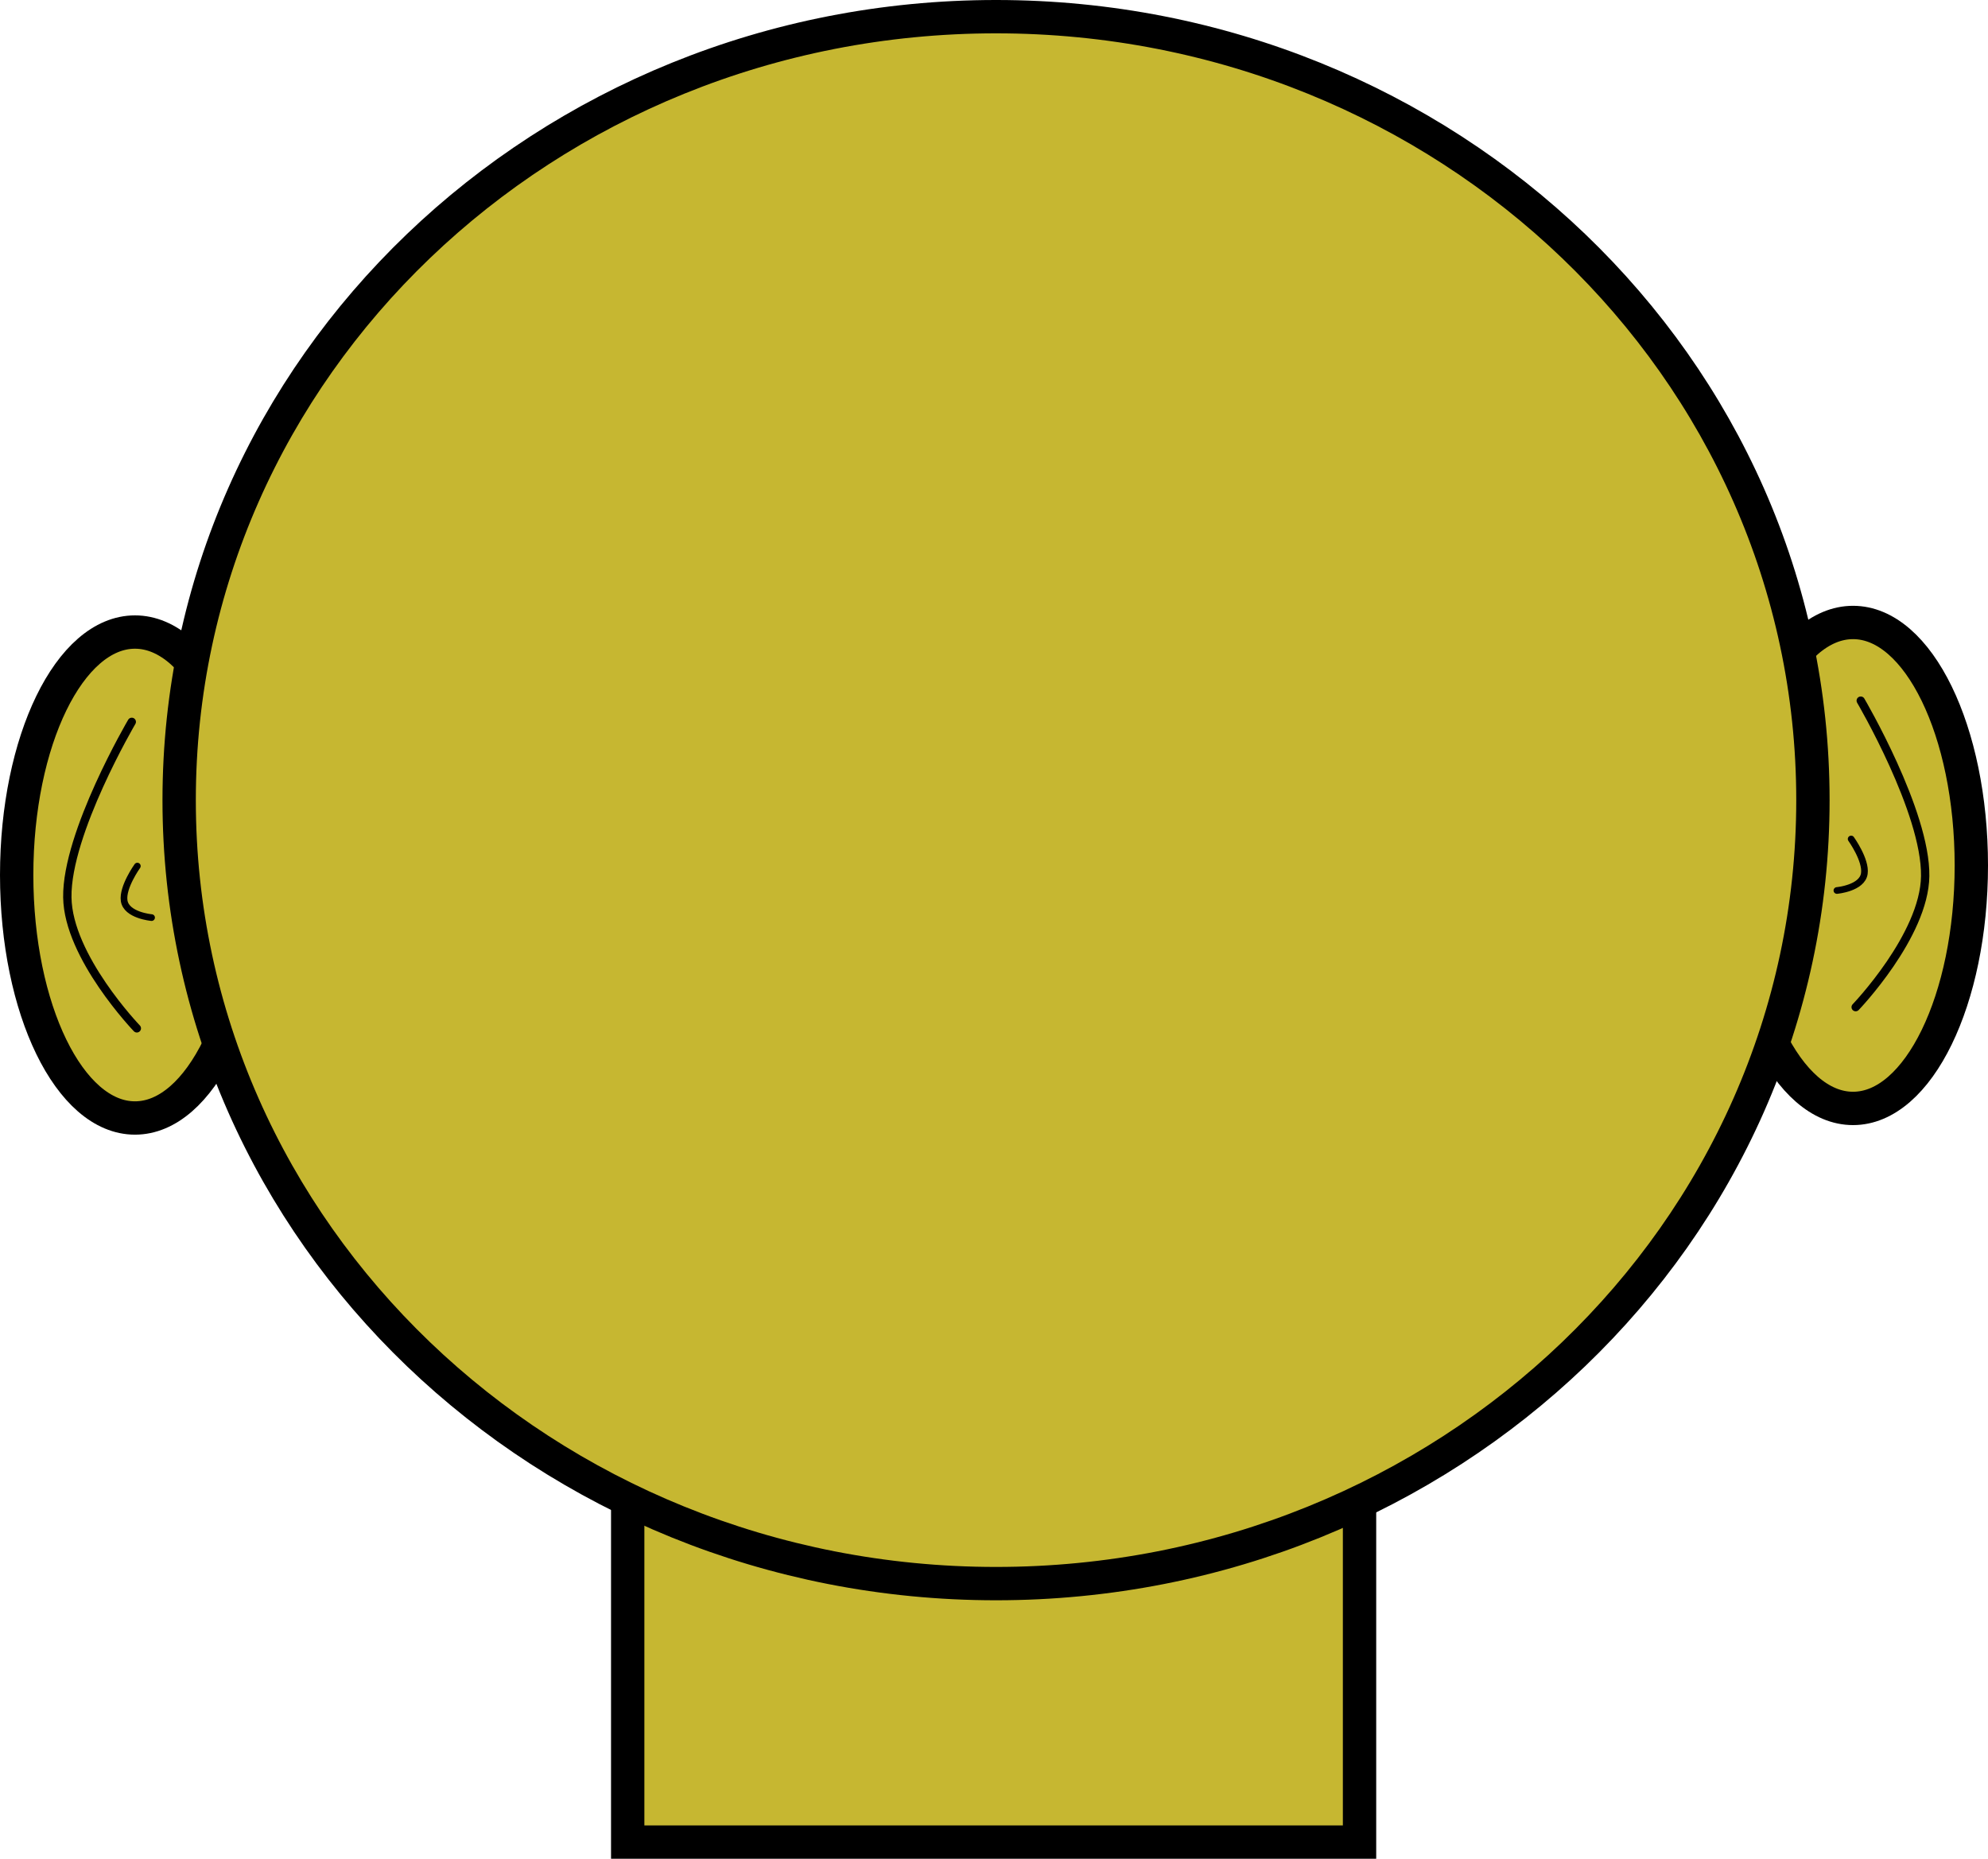
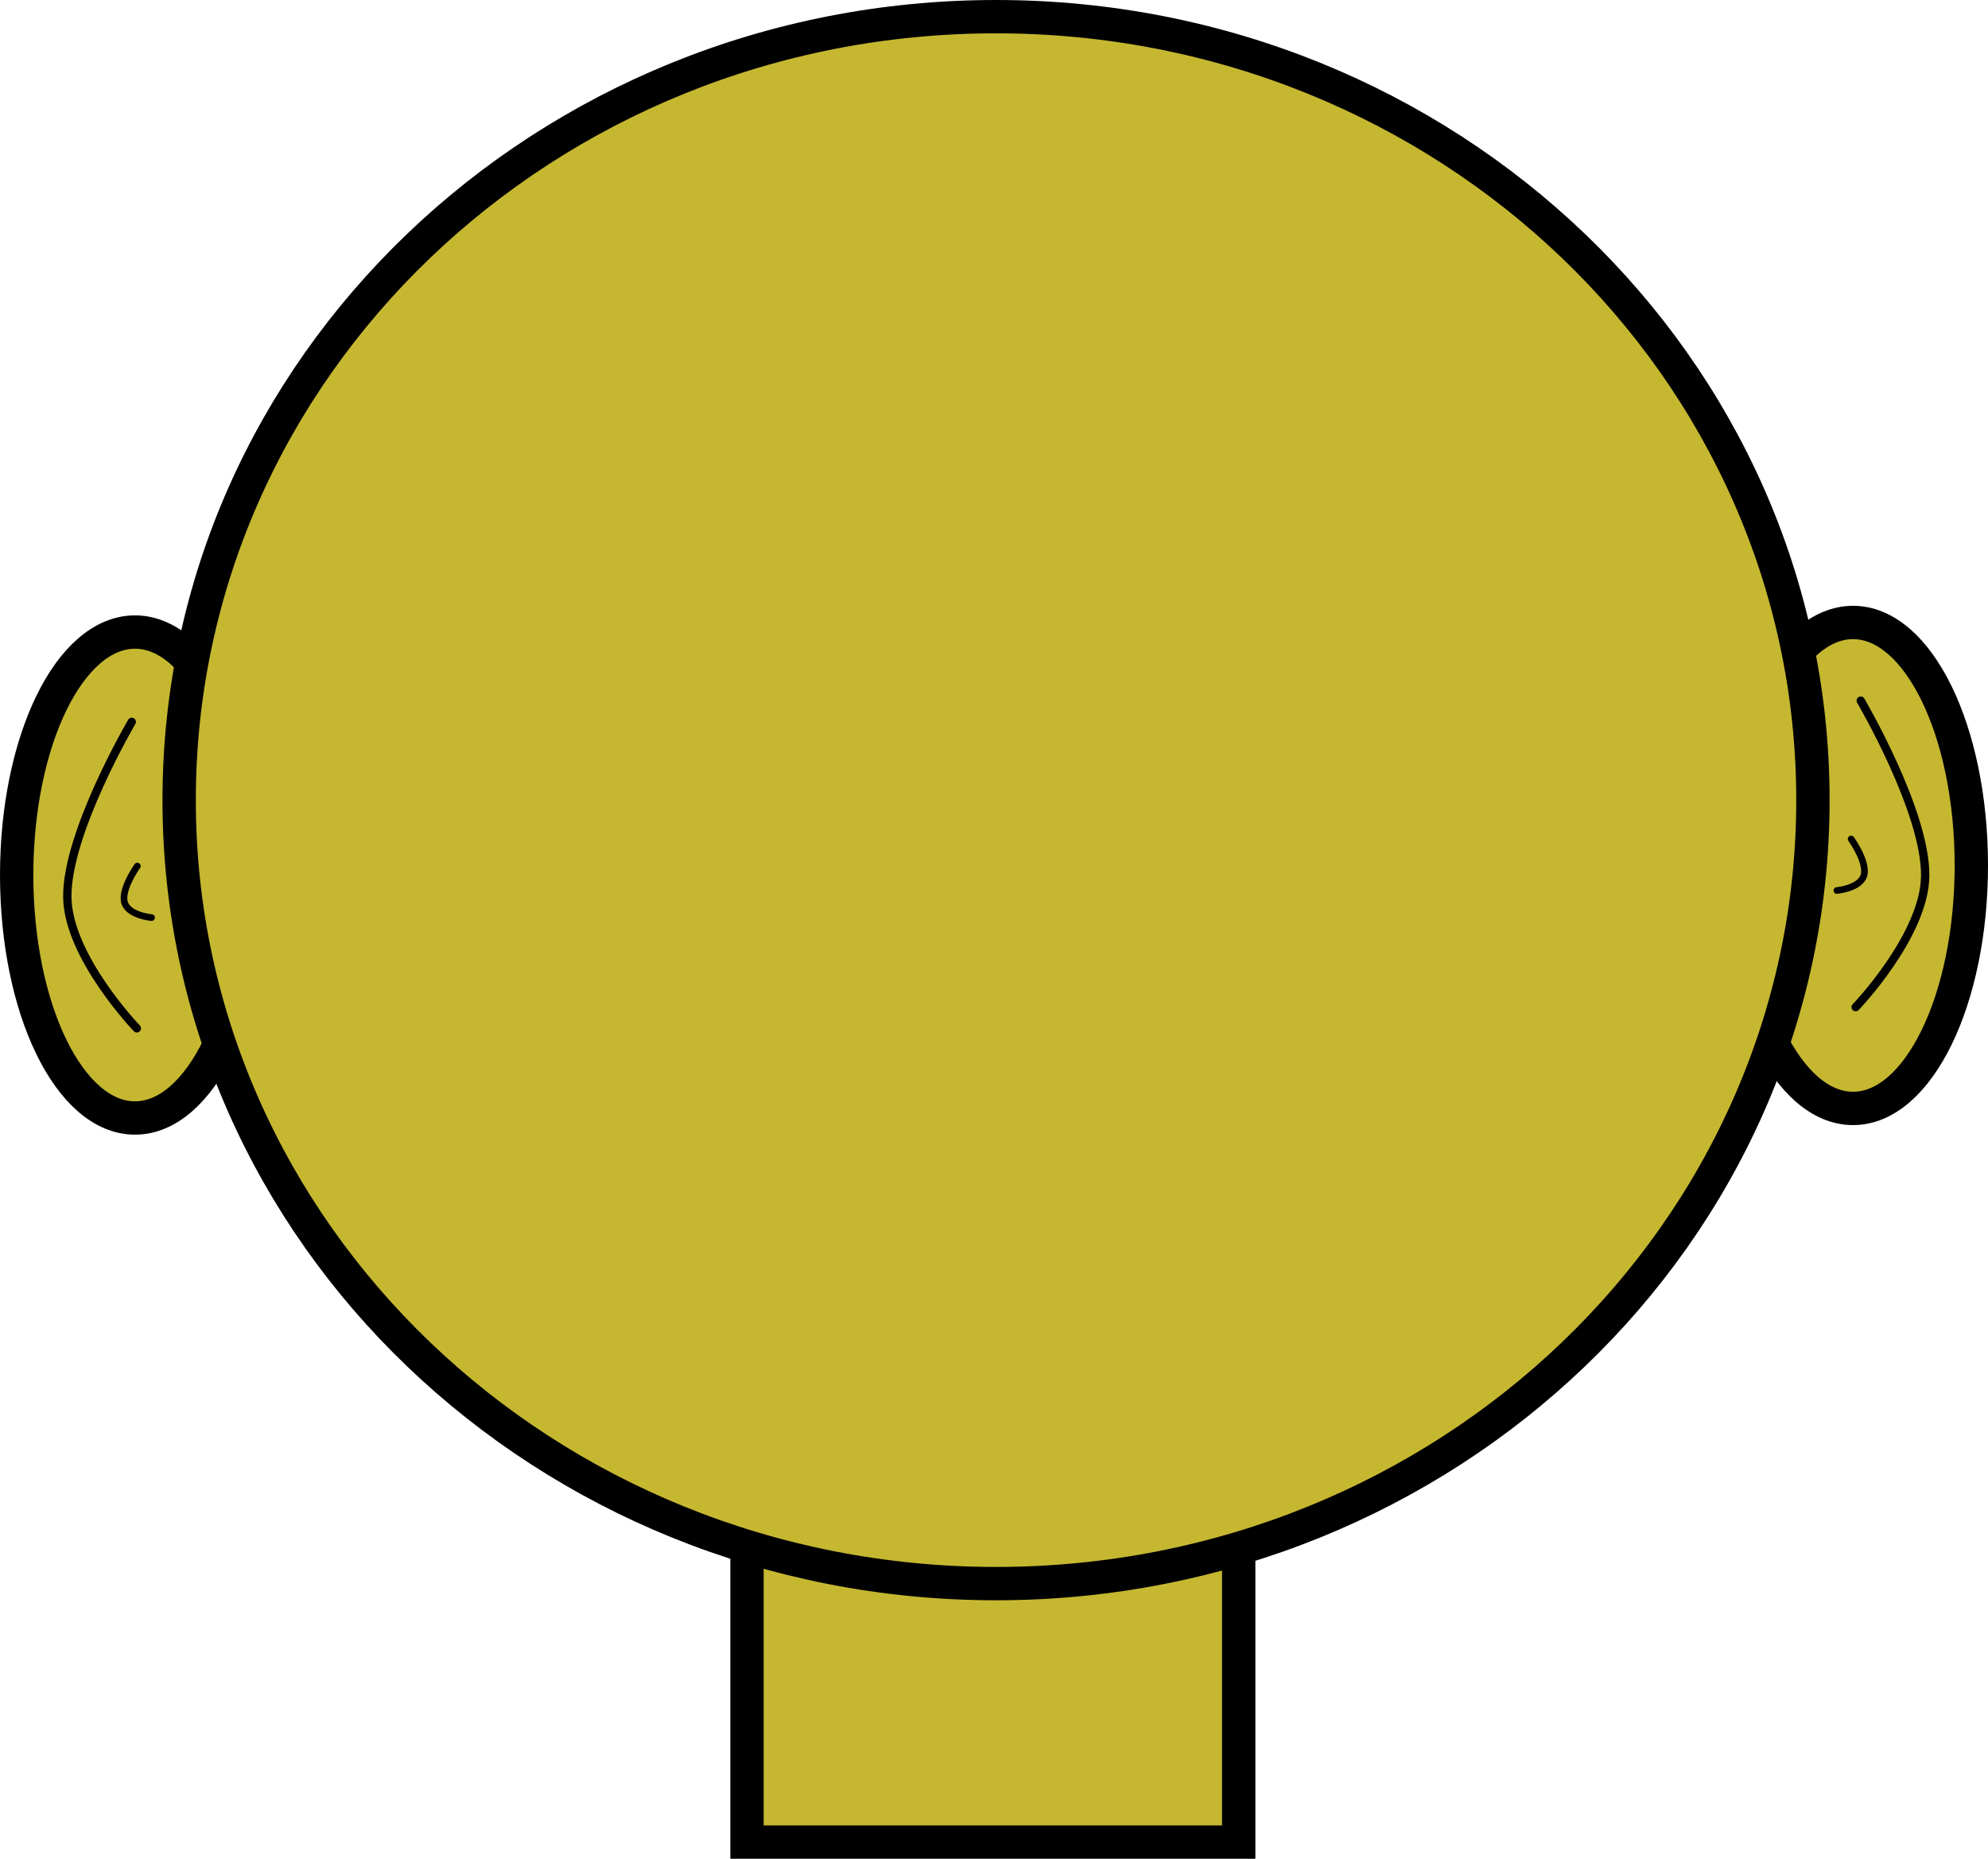
<svg xmlns="http://www.w3.org/2000/svg" version="1.1" width="59.624" height="55.753" viewBox="0,0,59.624,55.753">
  <g transform="translate(-380.2269,-274.9)">
    <g stroke="#000000" stroke-miterlimit="10">
-       <path d="M399.053,330.153v-11.292h21.949v11.292z" fill="#c6b731" stroke-width="1" stroke-linecap="butt" />
+       <path d="M402.631,330.153v-11.339h14.747v11.339z" fill="#c6b731" stroke-width="1" stroke-linecap="butt" />
      <g fill="#c6b731" stroke-width="1" stroke-linecap="butt">
        <path d="M439.351,300.859c0,4.025 -1.589,7.288 -3.548,7.288c-1.96,0 -3.548,-3.263 -3.548,-7.288c0,-4.025 1.589,-7.288 3.548,-7.288c1.96,0 3.548,3.263 3.548,7.288z" />
        <path d="M387.823,301.146c0,4.025 -1.589,7.288 -3.548,7.288c-1.96,0 -3.548,-3.263 -3.548,-7.288c0,-4.025 1.589,-7.288 3.548,-7.288c1.96,0 3.548,3.263 3.548,7.288z" />
      </g>
      <path d="M434.6,298.9c0,12.979 -10.969,23.5 -24.5,23.5c-13.531,0 -24.5,-10.521 -24.5,-23.5c0,-12.979 10.969,-23.5 24.5,-23.5c13.531,0 24.5,10.521 24.5,23.5z" fill="#c6b731" stroke-width="1" stroke-linecap="butt" />
      <g fill="none" stroke-linecap="round">
        <path d="M384.331,305.745c0,0 -2.061,-2.146 -2.085,-3.93c-0.026,-1.93 1.933,-5.263 1.933,-5.263" stroke-width="0.25" />
        <path d="M436.034,295.916c0,0 1.959,3.334 1.933,5.263c-0.024,1.784 -2.085,3.93 -2.085,3.93" stroke-width="0.25" />
        <path d="M384.773,302.423c0,0 -0.76,-0.067 -0.823,-0.508c-0.058,-0.404 0.396,-1.037 0.396,-1.037" stroke-width="0.2" />
        <path d="M435.746,300.065c0,0 0.454,0.633 0.396,1.037c-0.063,0.441 -0.823,0.508 -0.823,0.508" stroke-width="0.2" />
      </g>
    </g>
  </g>
</svg>
